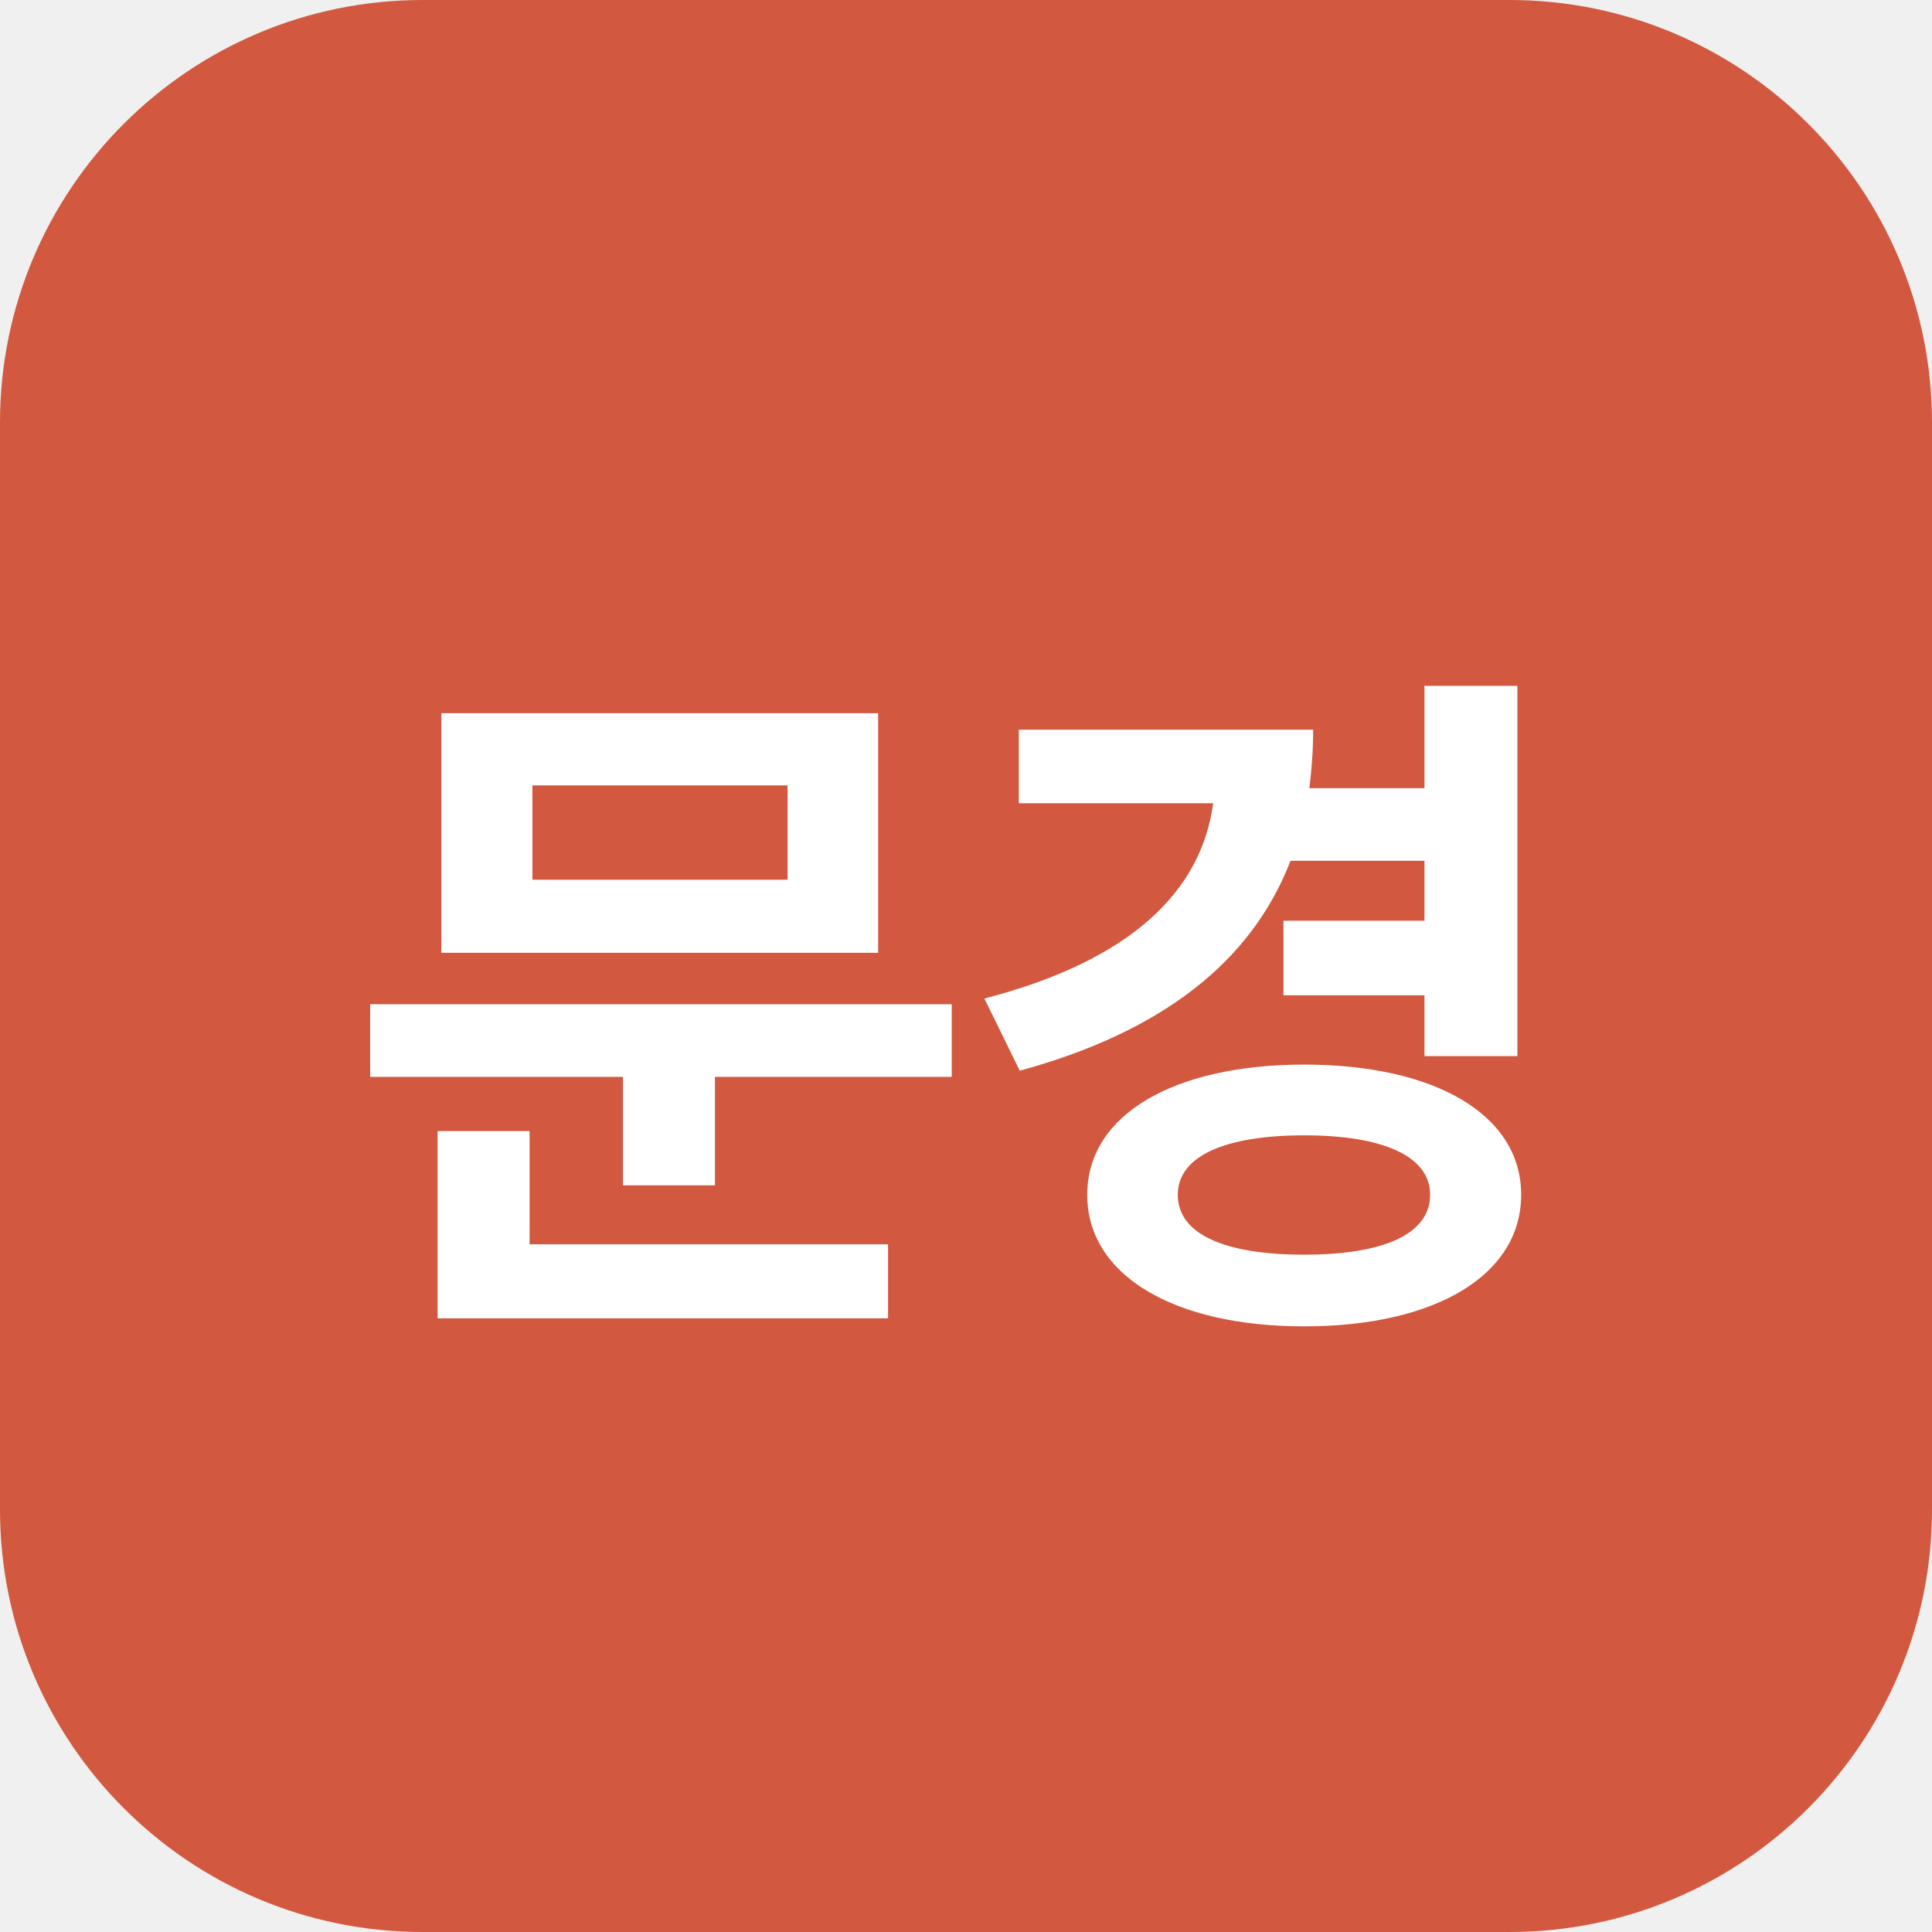
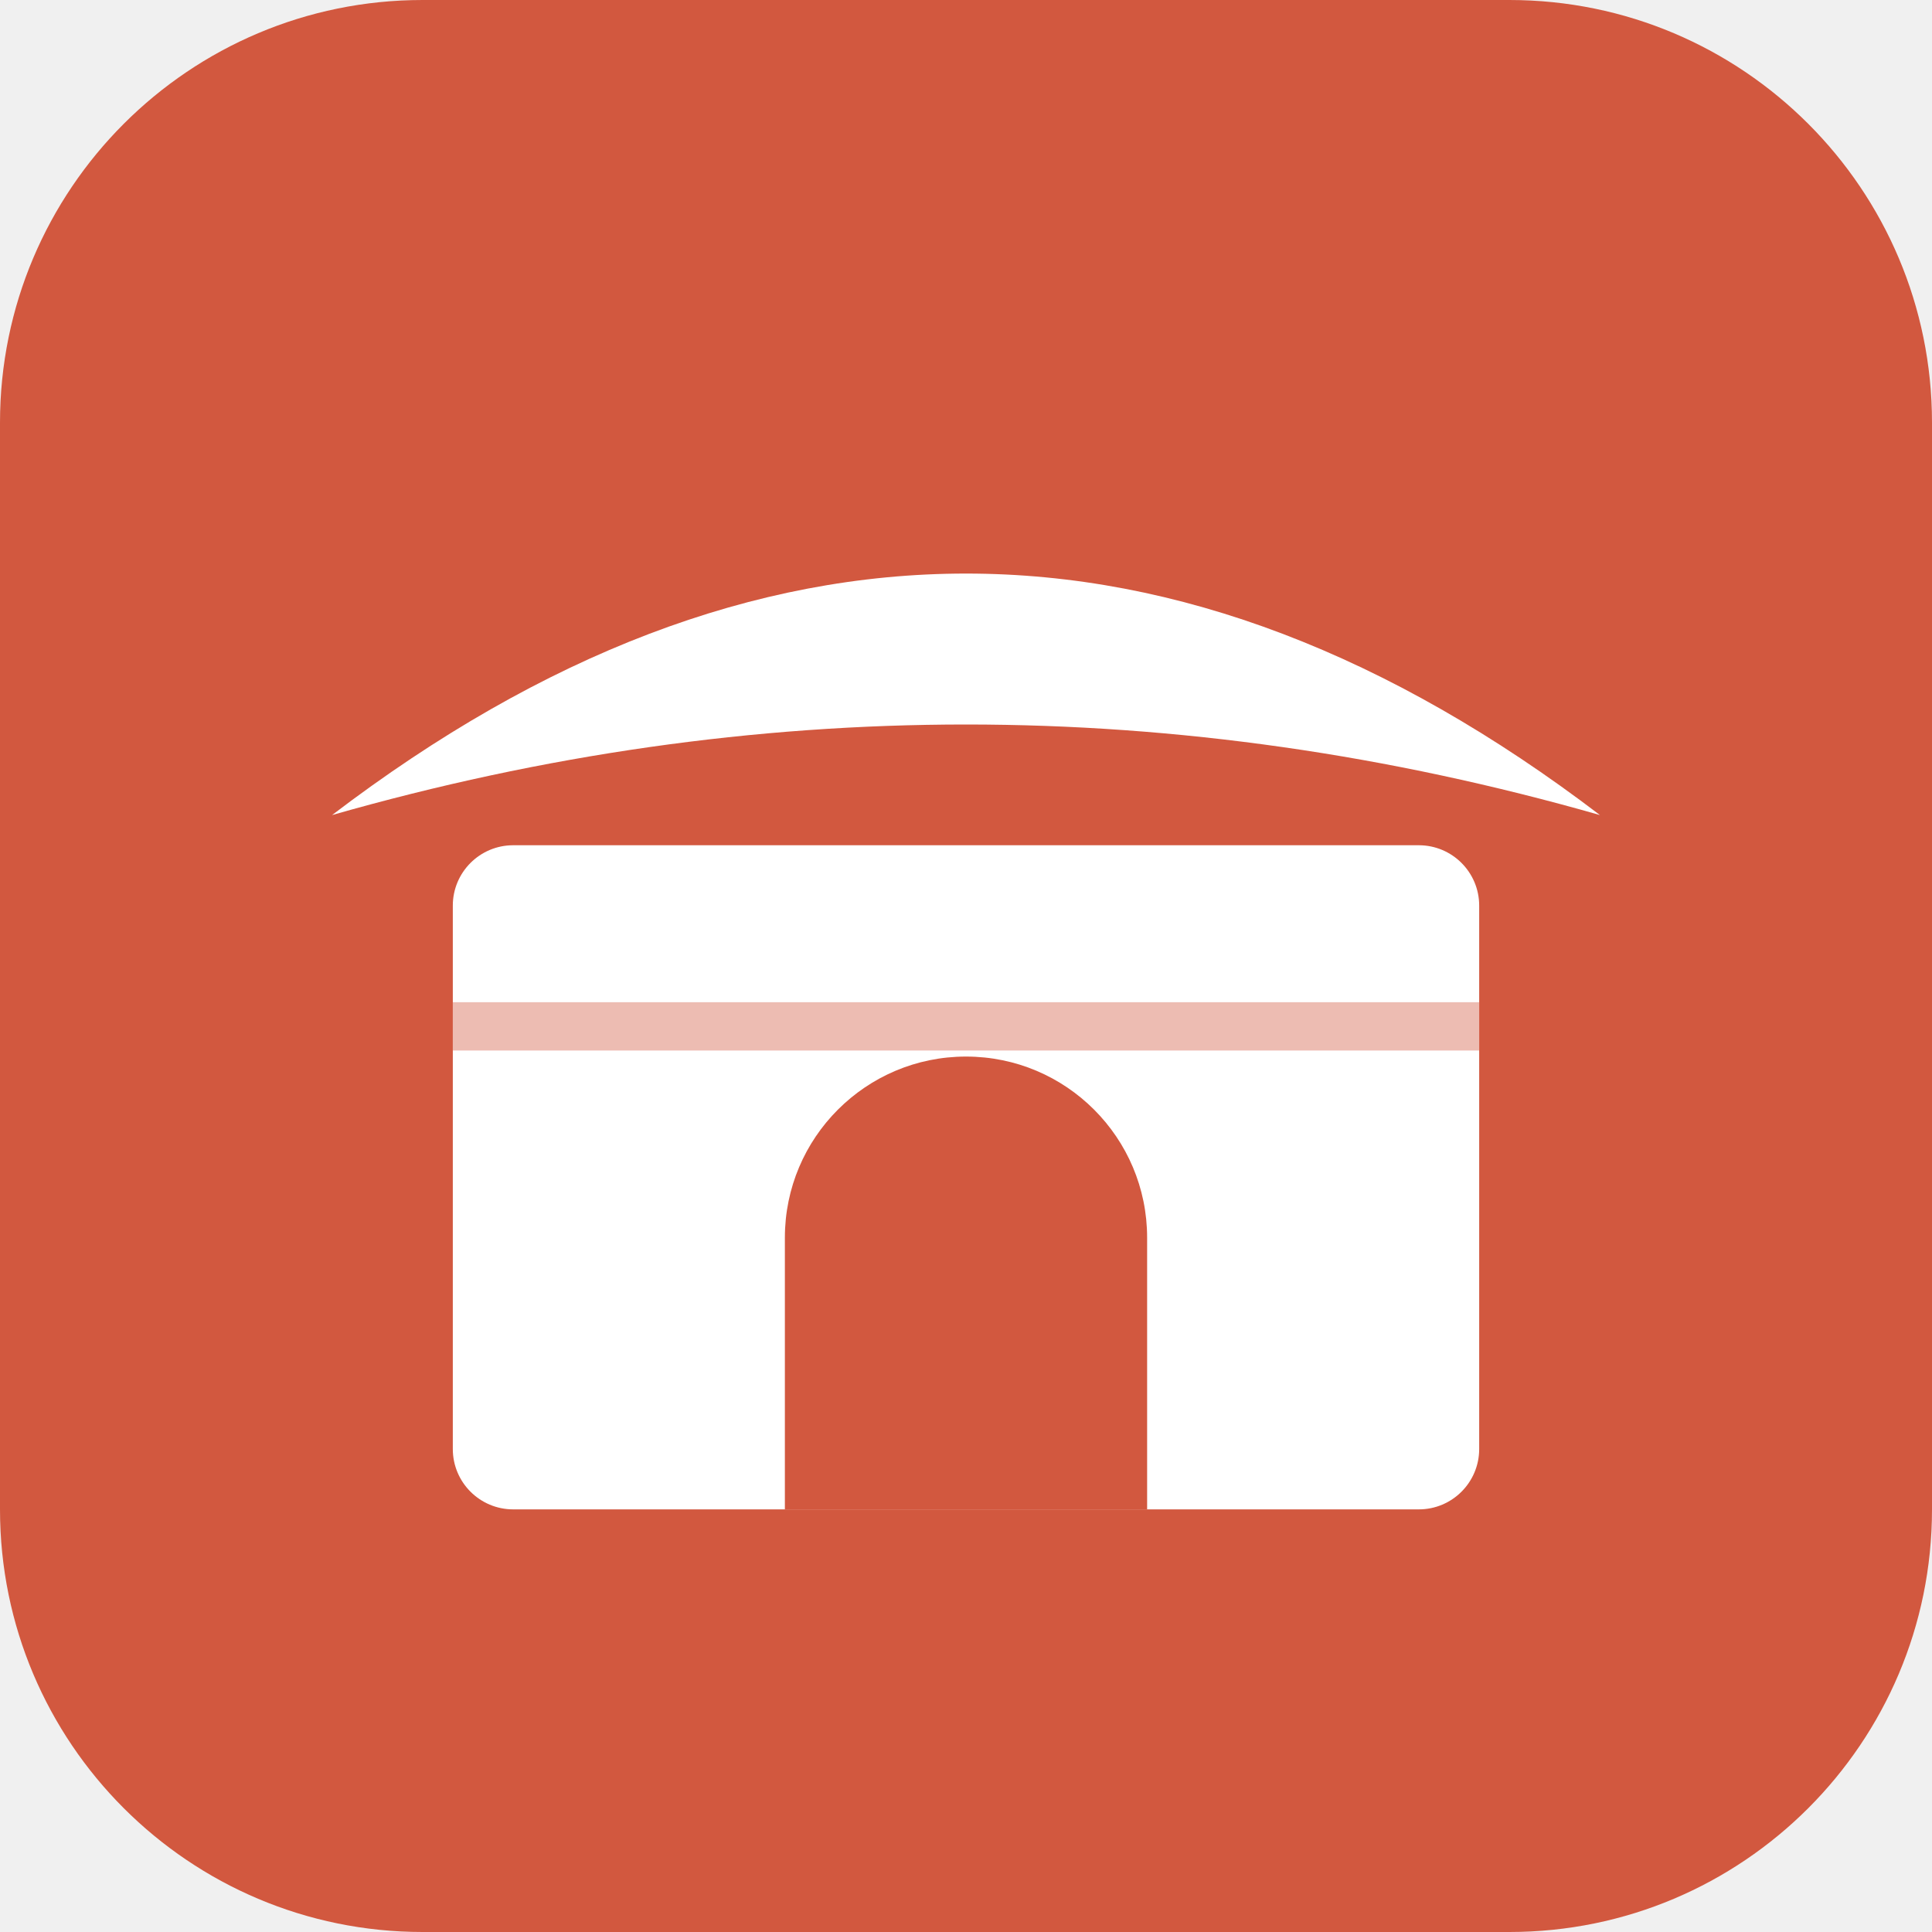
<svg xmlns="http://www.w3.org/2000/svg" viewBox="0 0 64 64">
  <rect width="64" height="64" rx="14" fill="#d2583f" />
-   <text x="32" y="42" font-family="'Malgun Gothic','Apple SD Gothic Neo','Noto Sans KR',sans-serif" font-size="23" font-weight="700" letter-spacing="-1" fill="#fff" text-anchor="middle">문경</text>
+   <path d="M11 27 Q32 11 53 27 Q32 21 11 27 Z" fill="#fff" />
+   <rect x="15" y="28" width="34" height="22" rx="2" fill="#fff" />
+   <path d="M26 50 V41 a6 6 0 0 1 12 0 V50 Z" fill="#d2583f" />
+   <path d="M15 34h34" stroke="#d2583f" stroke-width="1.6" opacity=".4" />
</svg>
